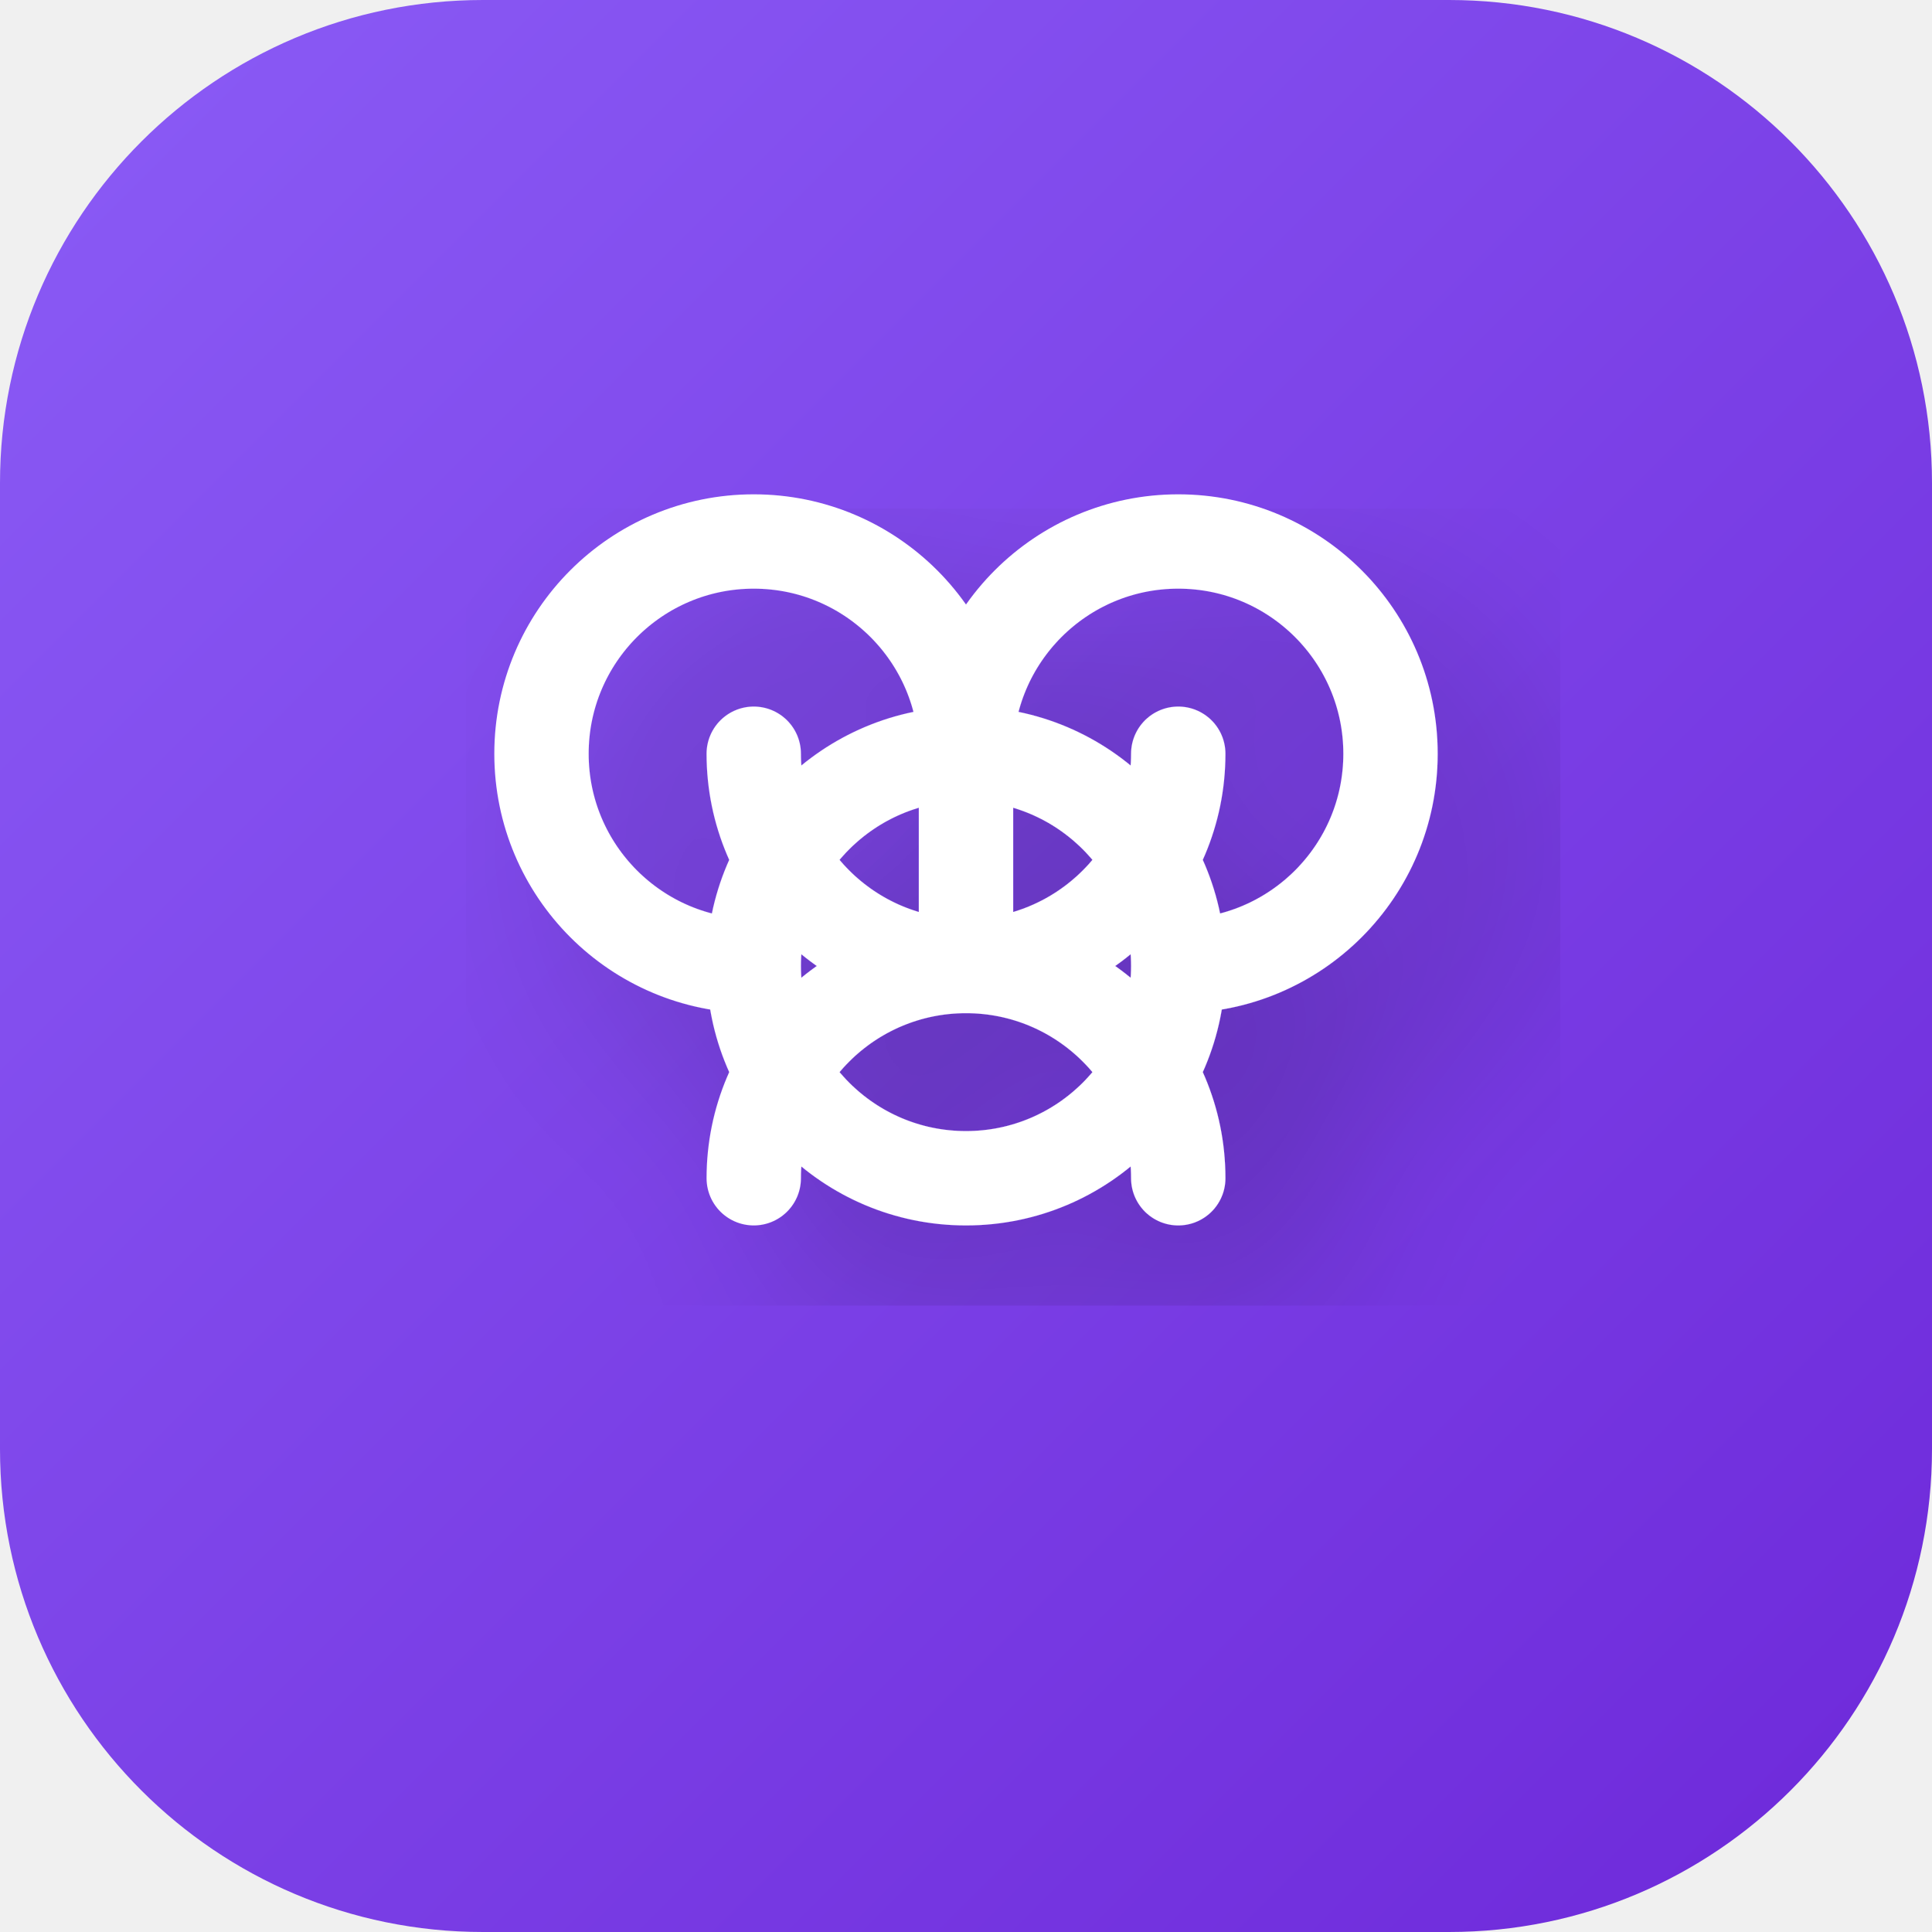
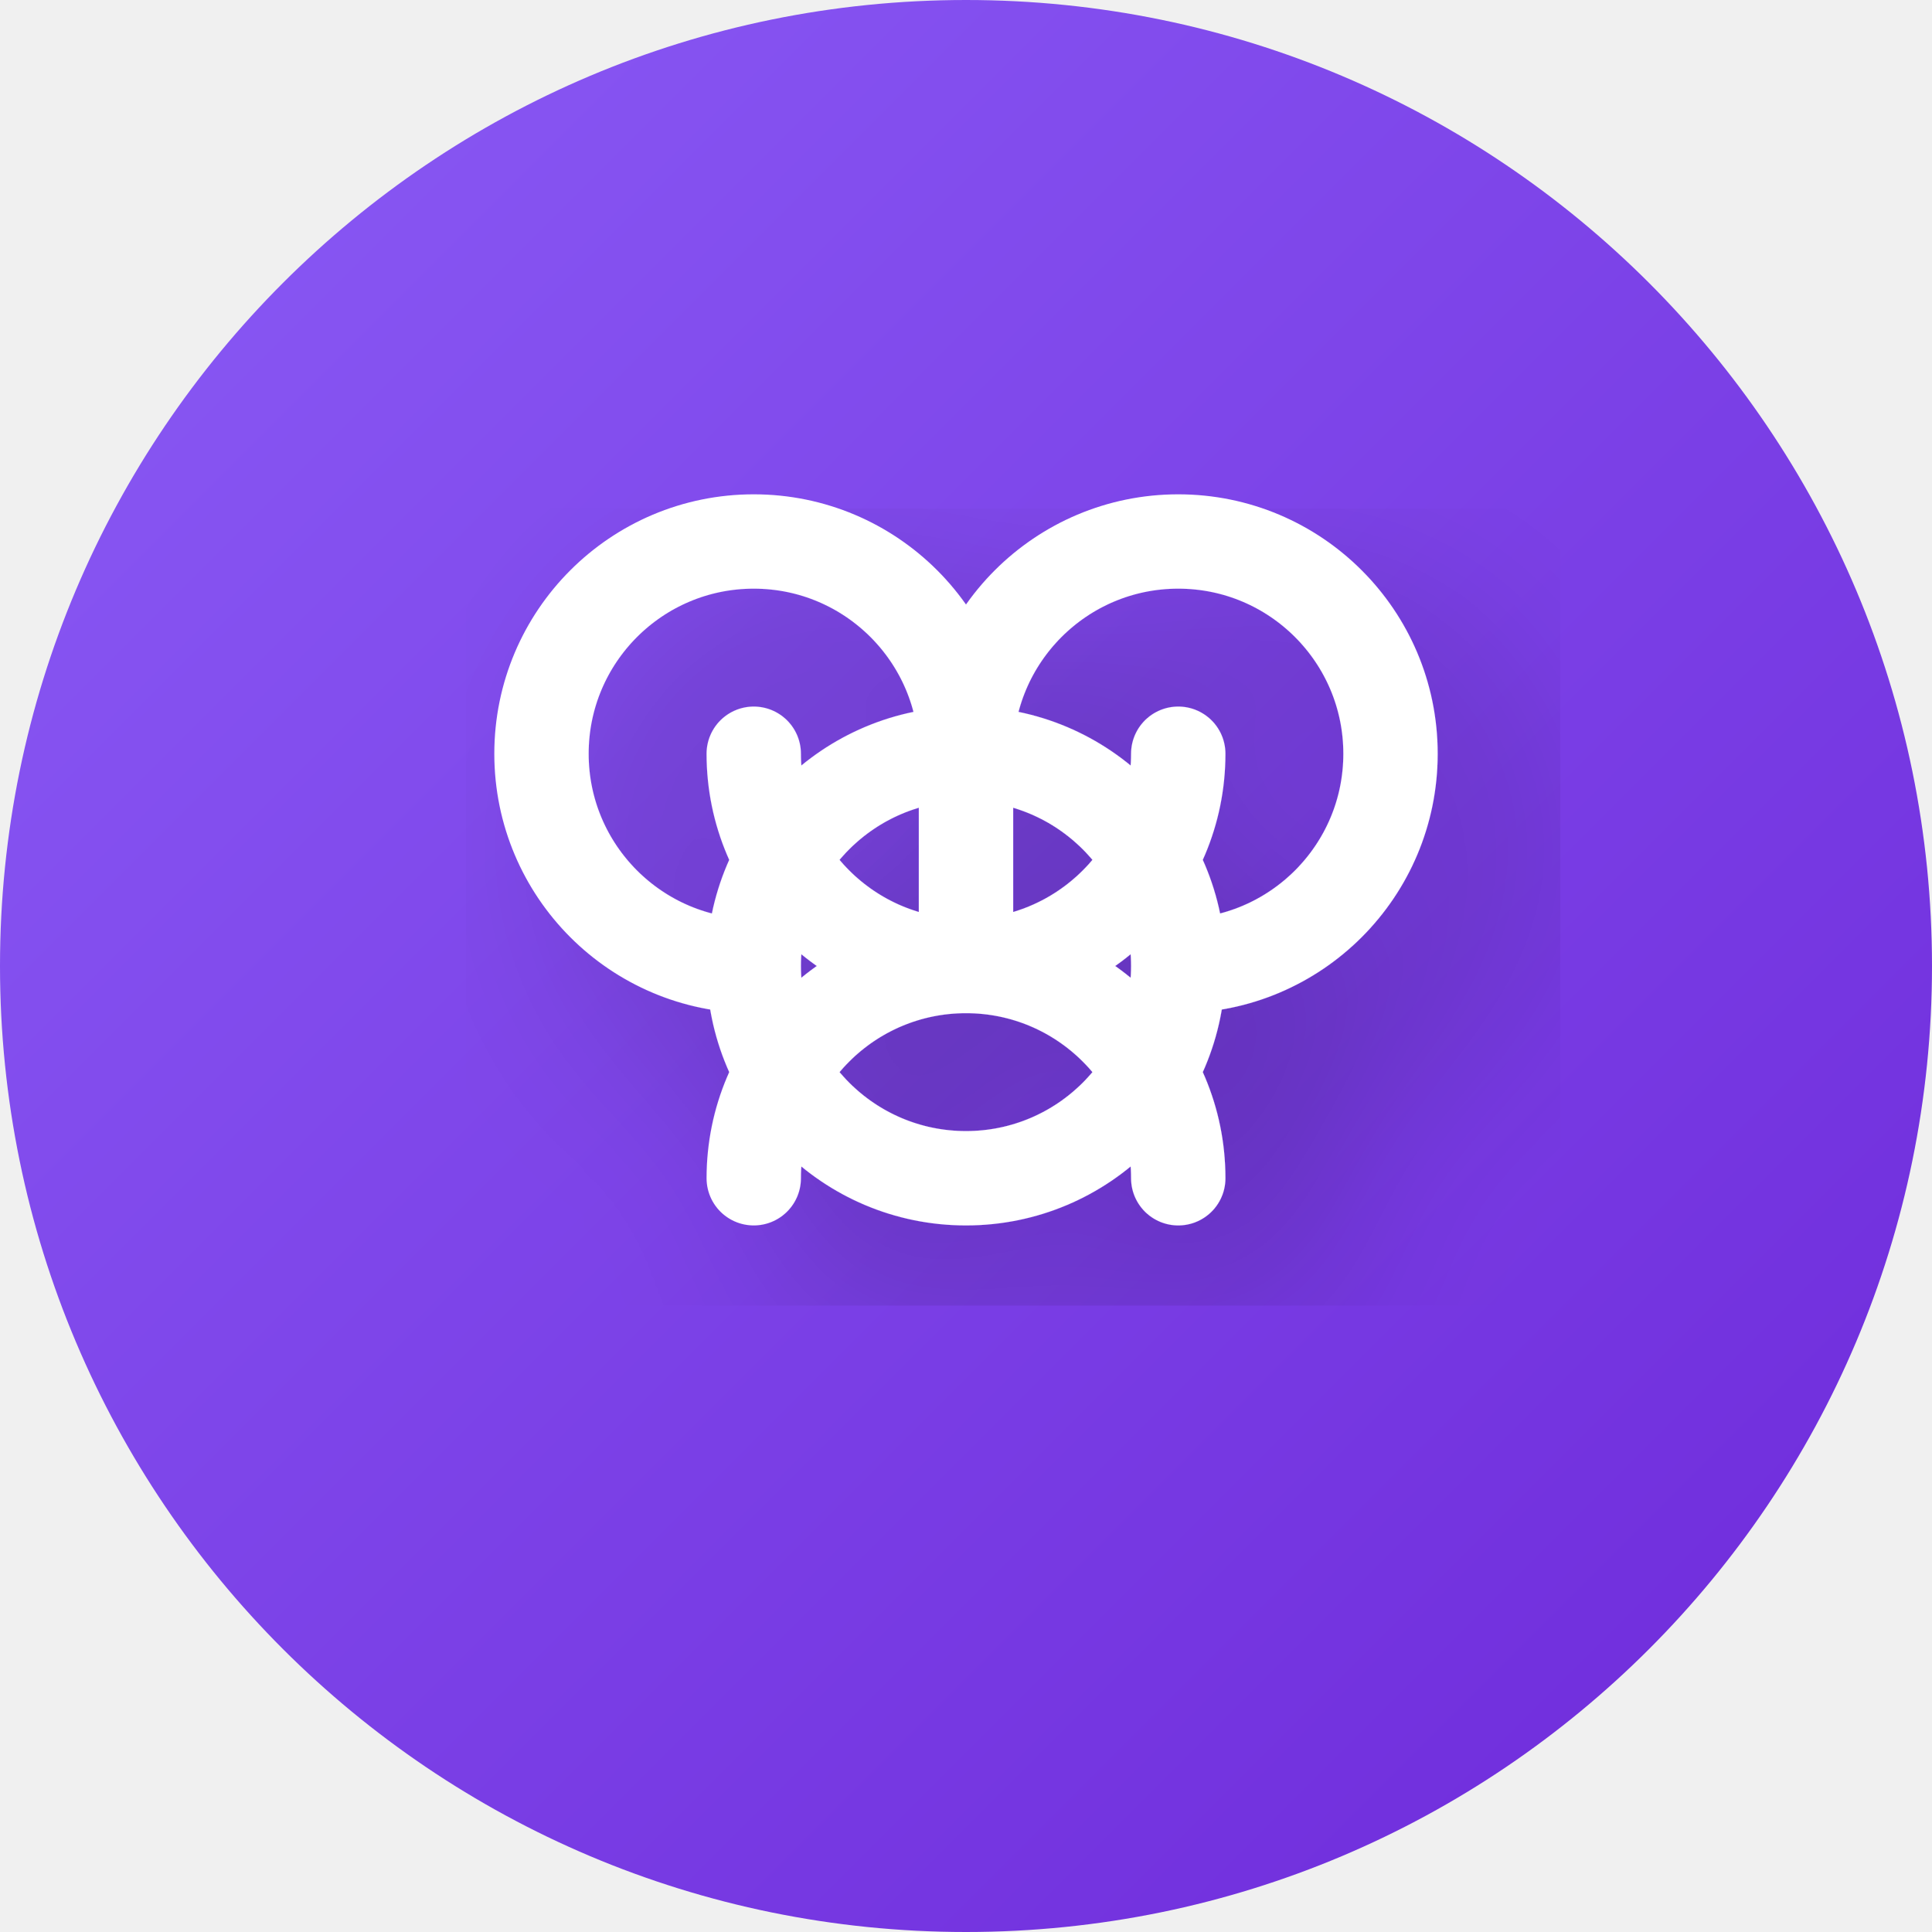
<svg xmlns="http://www.w3.org/2000/svg" width="512" height="512" viewBox="0 0 512 512">
  <defs>
    <linearGradient id="g" x1="0%" y1="0%" x2="100%" y2="100%">
      <stop offset="0%" style="stop-color:#8b5cf6;stop-opacity:1" />
      <stop offset="100%" style="stop-color:#6d28d9;stop-opacity:1" />
    </linearGradient>
    <filter id="shadow" x="-20%" y="-20%" width="140%" height="140%">
      <feDropShadow dx="2" dy="2" stdDeviation="2" flood-color="#000000" flood-opacity="0.2" />
    </filter>
  </defs>
-   <rect x="0" y="0" width="512" height="512" rx="128" fill="url(#g)" />
+   <circle cx="256" cy="256" r="256" fill="url(#g)" />
  <g transform="translate(106, 106) scale(12.5)" stroke="#FFFFFF" stroke-width="2" fill="none" stroke-linecap="round" stroke-linejoin="round" filter="url(#shadow)">
    <path d="M12 7.5a4.5 4.5 0 1 1 4.5 4.5M12 7.5a4.5 4.5 0 1 0 4.5 4.5M12 7.5a4.5 4.5 0 1 1-4.5 4.5M12 7.5A4.5 4.5 0 1 0 7.5 12M12 7.5V12m0 0a4.5 4.5 0 0 1-4.5-4.5M12 12a4.5 4.5 0 0 0-4.5 4.5M12 12a4.5 4.5 0 0 1 4.5 4.5M12 12a4.5 4.5 0 0 0 4.5-4.5" />
  </g>
</svg>
